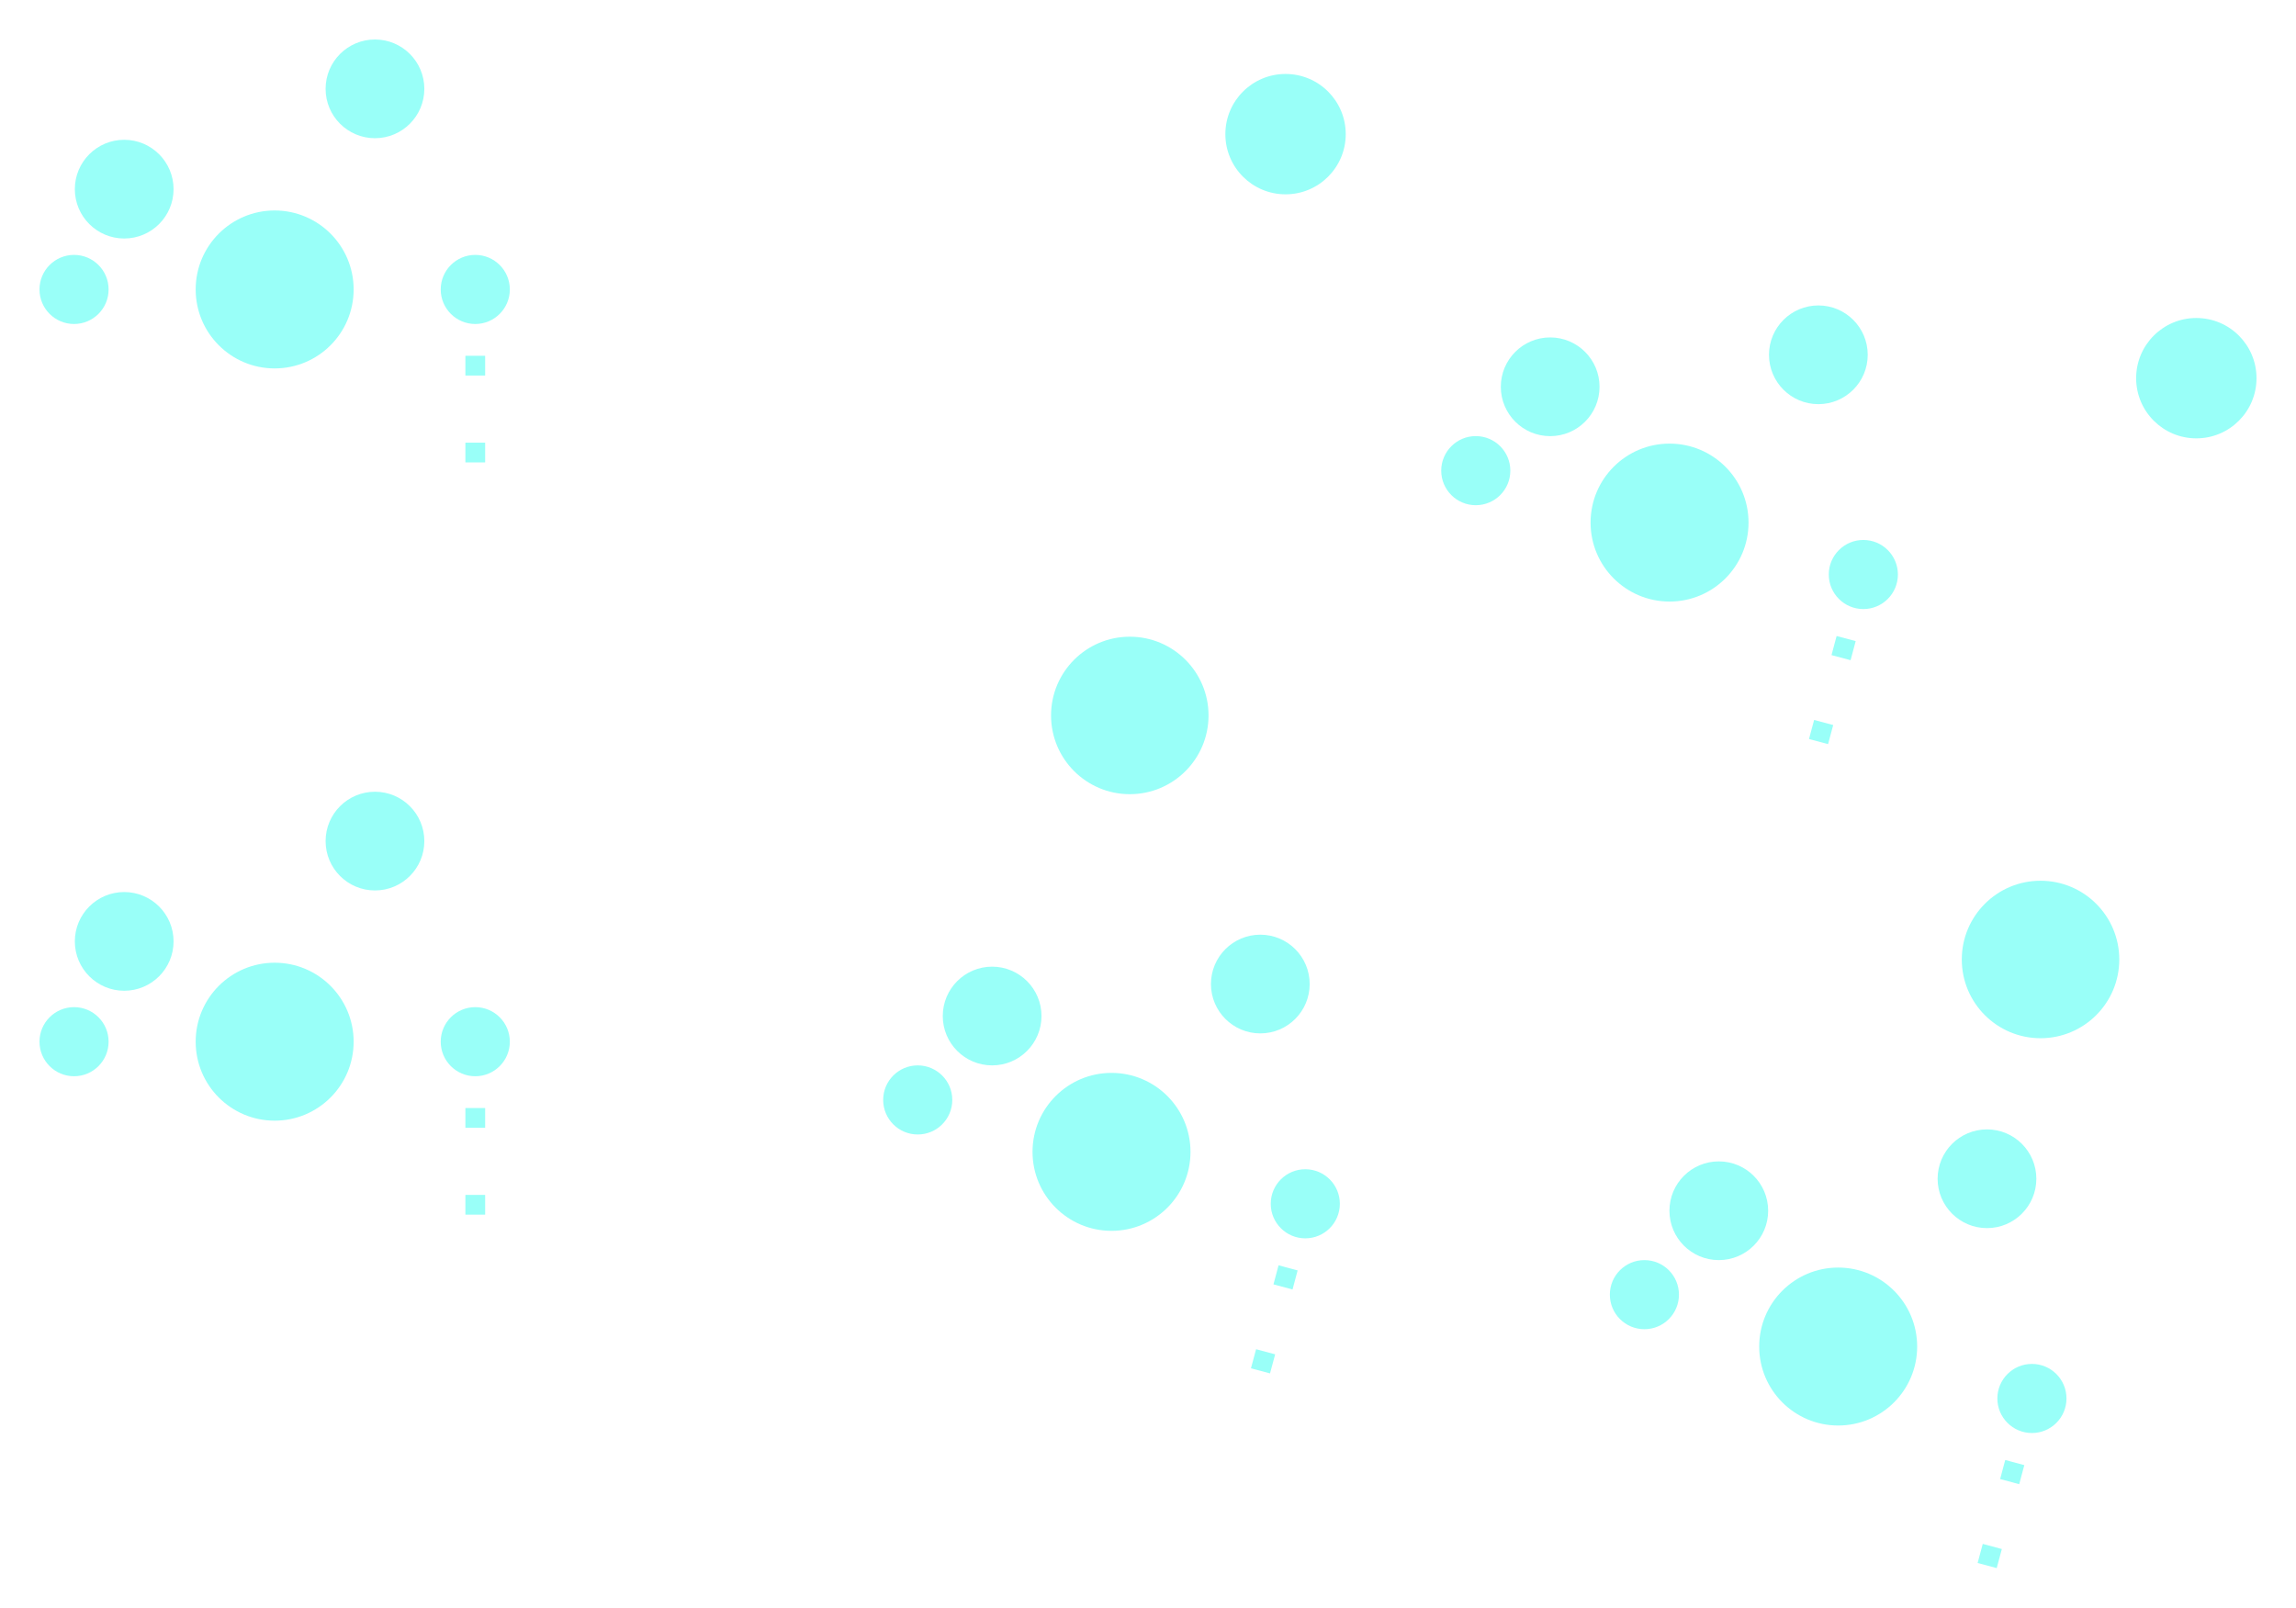
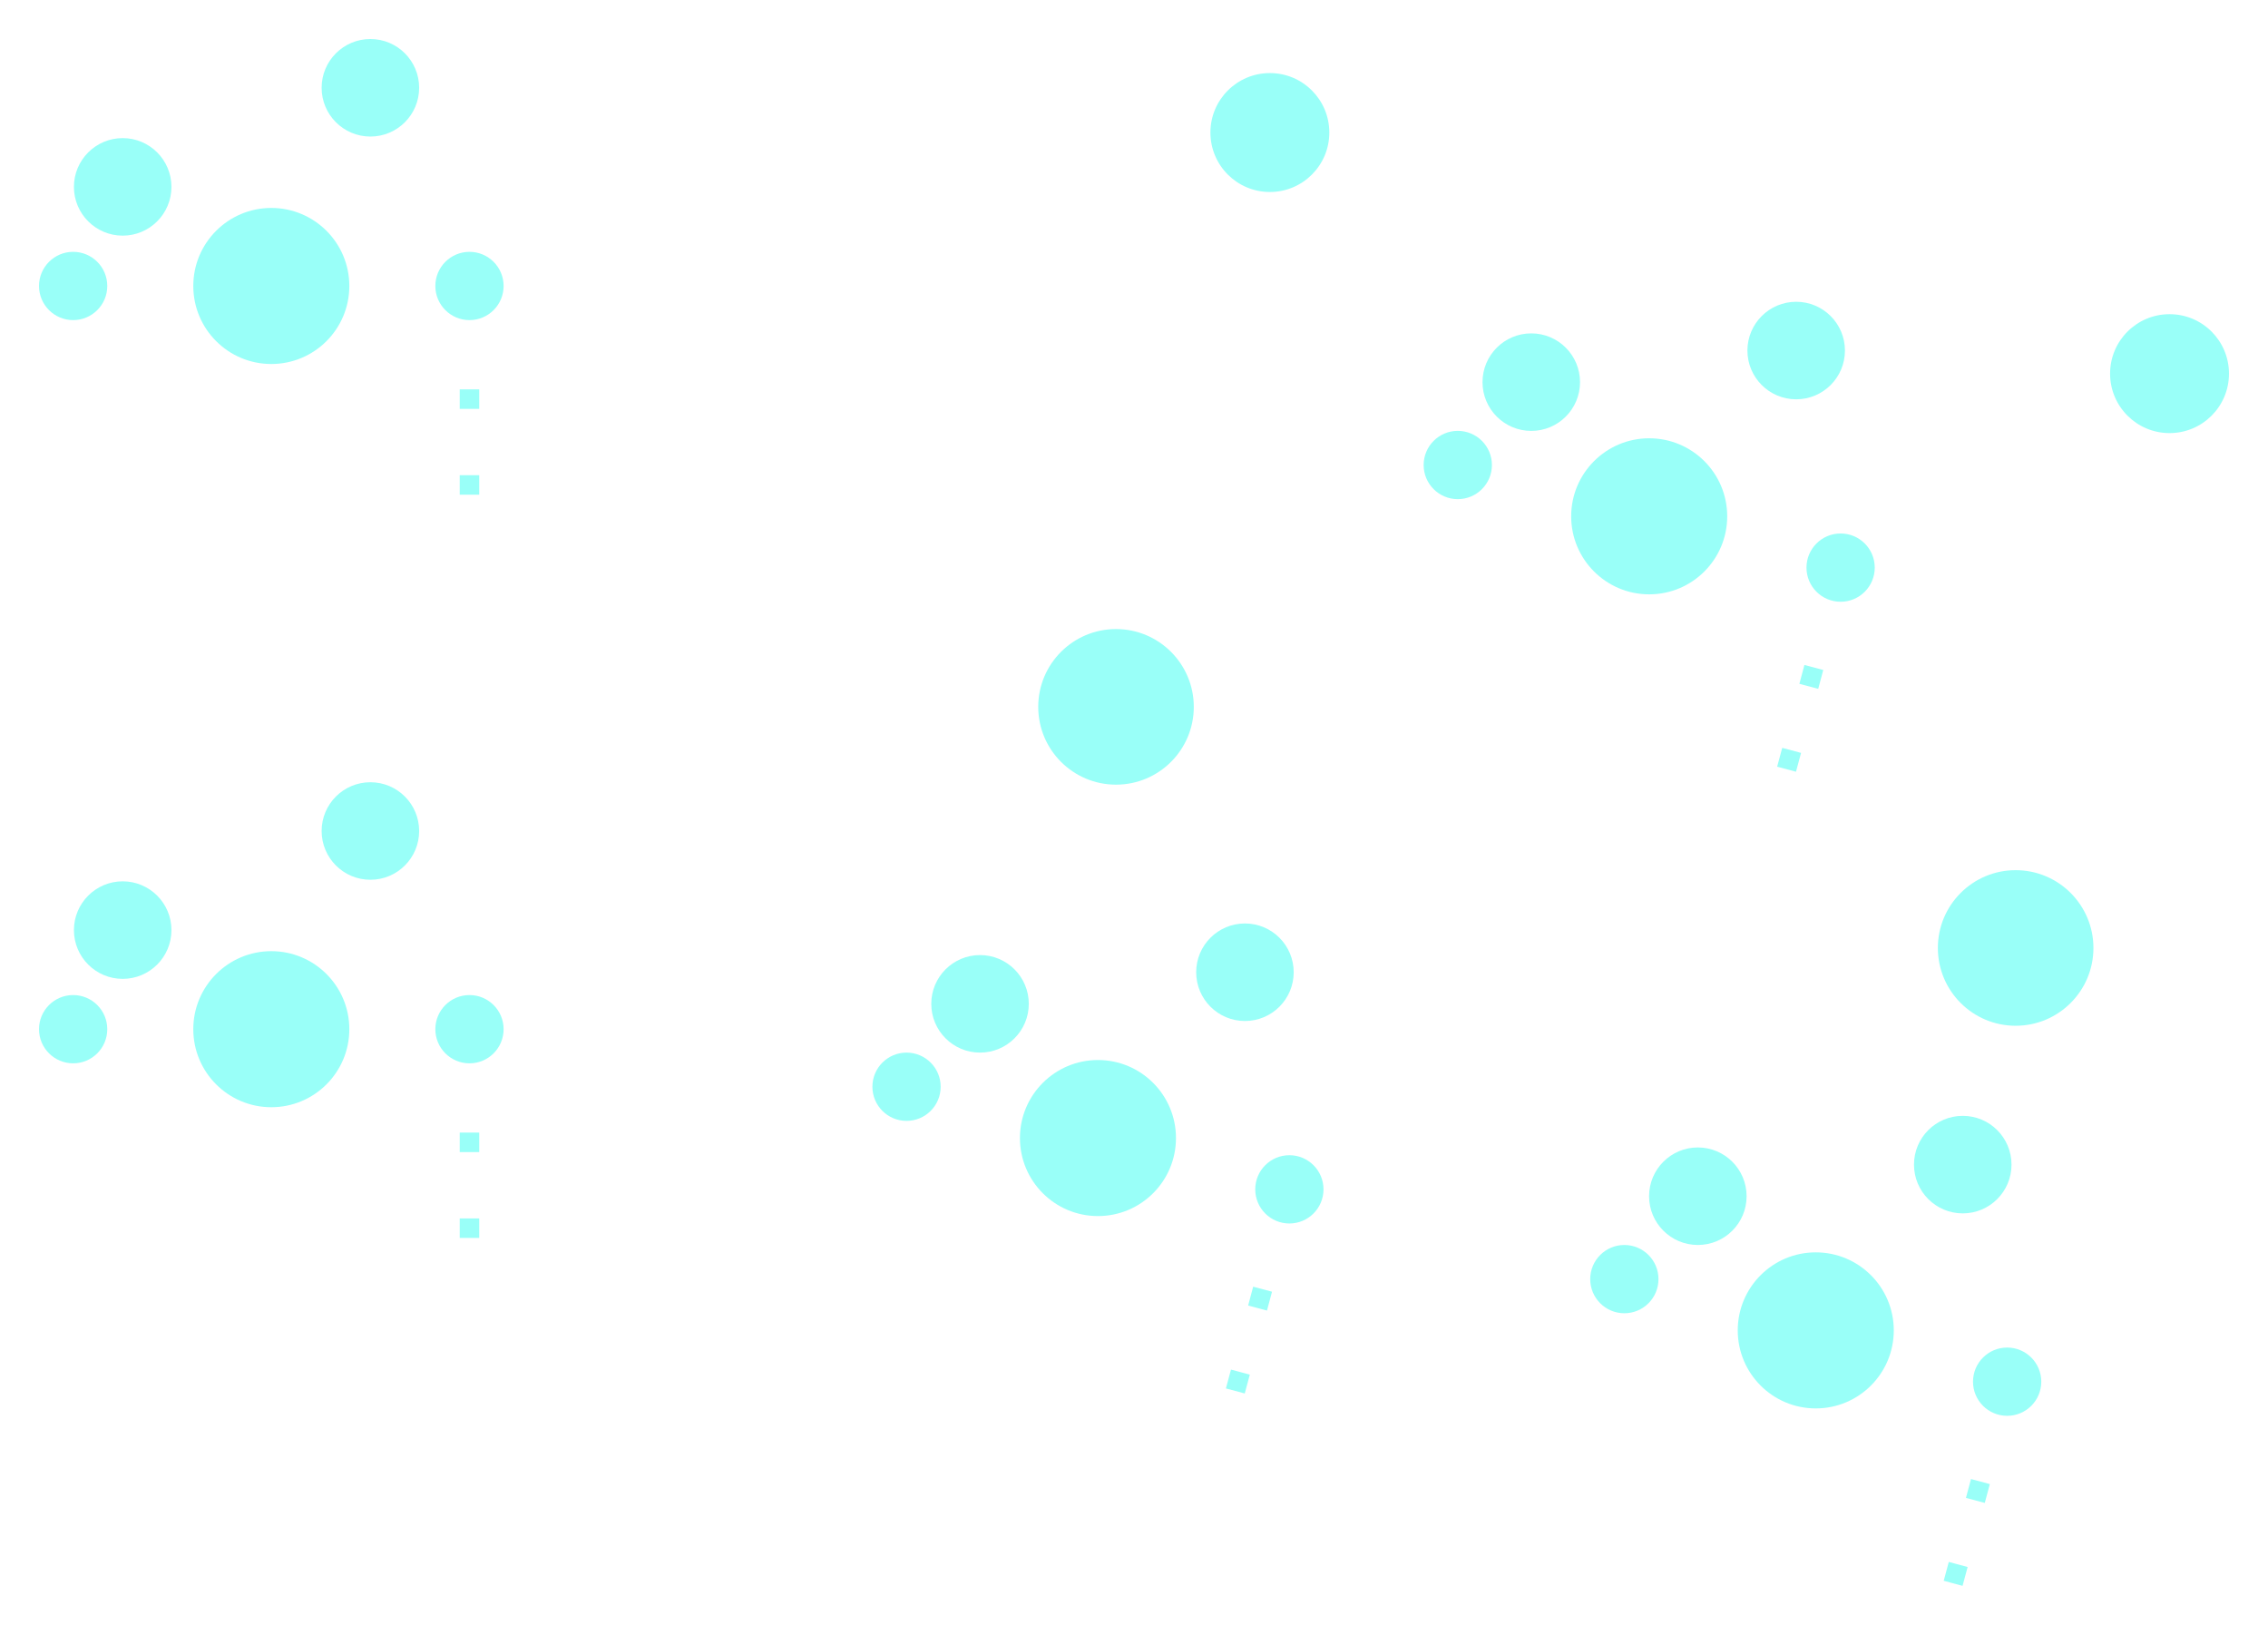
- <svg xmlns="http://www.w3.org/2000/svg" version="1.1" width="58.14mm" height="40.711mm" viewBox="31.145 30.77 58.14 40.711">
+ <svg xmlns="http://www.w3.org/2000/svg" version="1.1" width="58.14mm" height="41.648mm" viewBox="31.145 30.77 58.14 41.648">
  <g style="fill:#02FFEE; fill-opacity:0.400; stroke:none;">
    <circle cx="63.698" cy="34.167" r="1.524" />
  </g>
  <g style="fill:#02FFEE; fill-opacity:0.400; stroke:none;">
    <circle cx="59.754" cy="48.888" r="1.994" />
  </g>
  <g style="fill:#02FFEE; fill-opacity:0.400; stroke:none;">
    <circle cx="86.761" cy="40.347" r="1.524" />
  </g>
  <g style="fill:#02FFEE; fill-opacity:0.400; stroke:none;">
    <circle cx="82.816" cy="55.068" r="1.994" />
  </g>
  <g style="fill:#02FFEE; fill-opacity:0.400; stroke:none;">
    <circle cx="33.020" cy="38.100" r="0.875" />
  </g>
  <g style="fill:#02FFEE; fill-opacity:0.400; stroke:none;">
    <circle cx="38.100" cy="38.100" r="2.000" />
  </g>
  <g style="fill:#02FFEE; fill-opacity:0.400; stroke:none;">
    <circle cx="43.180" cy="38.100" r="0.875" />
  </g>
  <g style="fill:#02FFEE; fill-opacity:0.400; stroke:none;">
    <circle cx="34.290" cy="35.560" r="1.250" />
  </g>
  <g style="fill:#02FFEE; fill-opacity:0.400; stroke:none;">
    <circle cx="40.640" cy="33.020" r="1.250" />
  </g>
  <g style="fill:#02FFEE; fill-opacity:0.400; stroke:none;">
    <circle cx="33.020" cy="57.150" r="0.875" />
  </g>
  <g style="fill:#02FFEE; fill-opacity:0.400; stroke:none;">
    <circle cx="38.100" cy="57.150" r="2.000" />
  </g>
  <g style="fill:#02FFEE; fill-opacity:0.400; stroke:none;">
    <circle cx="43.180" cy="57.150" r="0.875" />
  </g>
  <g style="fill:#02FFEE; fill-opacity:0.400; stroke:none;">
    <circle cx="34.290" cy="54.610" r="1.250" />
  </g>
  <g style="fill:#02FFEE; fill-opacity:0.400; stroke:none;">
    <circle cx="40.640" cy="52.070" r="1.250" />
  </g>
  <g style="fill:#02FFEE; fill-opacity:0.400; stroke:none;">
    <circle cx="68.515" cy="42.689" r="0.875" />
  </g>
  <g style="fill:#02FFEE; fill-opacity:0.400; stroke:none;">
    <circle cx="73.422" cy="44.004" r="2.000" />
  </g>
  <g style="fill:#02FFEE; fill-opacity:0.400; stroke:none;">
    <circle cx="78.329" cy="45.319" r="0.875" />
  </g>
  <g style="fill:#02FFEE; fill-opacity:0.400; stroke:none;">
    <circle cx="70.399" cy="40.565" r="1.250" />
  </g>
  <g style="fill:#02FFEE; fill-opacity:0.400; stroke:none;">
    <circle cx="77.190" cy="39.755" r="1.250" />
  </g>
  <g style="fill:#02FFEE; fill-opacity:0.400; stroke:none;">
    <circle cx="54.384" cy="58.625" r="0.875" />
  </g>
  <g style="fill:#02FFEE; fill-opacity:0.400; stroke:none;">
    <circle cx="59.291" cy="59.940" r="2.000" />
  </g>
  <g style="fill:#02FFEE; fill-opacity:0.400; stroke:none;">
    <circle cx="64.198" cy="61.255" r="0.875" />
  </g>
  <g style="fill:#02FFEE; fill-opacity:0.400; stroke:none;">
    <circle cx="56.268" cy="56.500" r="1.250" />
  </g>
  <g style="fill:#02FFEE; fill-opacity:0.400; stroke:none;">
    <circle cx="63.059" cy="55.690" r="1.250" />
  </g>
  <g style="fill:#02FFEE; fill-opacity:0.400; stroke:none;">
    <circle cx="72.785" cy="63.556" r="0.875" />
  </g>
  <g style="fill:#02FFEE; fill-opacity:0.400; stroke:none;">
    <circle cx="77.692" cy="64.870" r="2.000" />
  </g>
  <g style="fill:#02FFEE; fill-opacity:0.400; stroke:none;">
    <circle cx="82.598" cy="66.185" r="0.875" />
  </g>
  <g style="fill:#02FFEE; fill-opacity:0.400; stroke:none;">
    <circle cx="74.669" cy="61.431" r="1.250" />
  </g>
  <g style="fill:#02FFEE; fill-opacity:0.400; stroke:none;">
    <circle cx="81.460" cy="60.621" r="1.250" />
-     <path style="fill:#02FFEE; fill-opacity:0.400; stroke:none;fill-rule:evenodd;" d="M 43.430,42.480 42.930,42.480 42.930,41.980 43.430,41.980 Z" />
-     <path style="fill:#02FFEE; fill-opacity:0.400; stroke:none;fill-rule:evenodd;" d="M 43.430,40.280 42.930,40.280 42.930,39.780 43.430,39.780 Z" />
-     <path style="fill:#02FFEE; fill-opacity:0.400; stroke:none;fill-rule:evenodd;" d="M 43.430,61.530 42.930,61.530 42.930,61.030 43.430,61.030 Z" />
-     <path style="fill:#02FFEE; fill-opacity:0.400; stroke:none;fill-rule:evenodd;" d="M 43.430,59.330 42.930,59.330 42.930,58.830 43.430,58.830 Z" />
-     <path style="fill:#02FFEE; fill-opacity:0.400; stroke:none;fill-rule:evenodd;" d="M 77.436,49.614 76.953,49.485 77.083,49.002 77.566,49.131 Z" />
-     <path style="fill:#02FFEE; fill-opacity:0.400; stroke:none;fill-rule:evenodd;" d="M 78.006,47.489 77.523,47.360 77.652,46.877 78.135,47.006 Z" />
-     <path style="fill:#02FFEE; fill-opacity:0.400; stroke:none;fill-rule:evenodd;" d="M 63.305,65.550 62.822,65.421 62.952,64.938 63.435,65.067 Z" />
-     <path style="fill:#02FFEE; fill-opacity:0.400; stroke:none;fill-rule:evenodd;" d="M 63.875,63.425 63.392,63.296 63.521,62.813 64.004,62.942 Z" />
-     <path style="fill:#02FFEE; fill-opacity:0.400; stroke:none;fill-rule:evenodd;" d="M 81.706,70.481 81.223,70.351 81.353,69.868 81.836,69.998 Z" />
-     <path style="fill:#02FFEE; fill-opacity:0.400; stroke:none;fill-rule:evenodd;" d="M 82.276,68.356 81.793,68.226 81.922,67.743 82.405,67.873 Z" />
+     <path style="fill:#02FFEE; fill-opacity:0.400; stroke:none;fill-rule:evenodd;" d="M 43.430,43.450 42.930,43.450 42.930,42.950 43.430,42.950 Z" />
+     <path style="fill:#02FFEE; fill-opacity:0.400; stroke:none;fill-rule:evenodd;" d="M 43.430,41.250 42.930,41.250 42.930,40.750 43.430,40.750 Z" />
+     <path style="fill:#02FFEE; fill-opacity:0.400; stroke:none;fill-rule:evenodd;" d="M 43.430,62.500 42.930,62.500 42.930,62.000 43.430,62.000 Z" />
+     <path style="fill:#02FFEE; fill-opacity:0.400; stroke:none;fill-rule:evenodd;" d="M 43.430,60.300 42.930,60.300 42.930,59.800 43.430,59.800 Z" />
+     <path style="fill:#02FFEE; fill-opacity:0.400; stroke:none;fill-rule:evenodd;" d="M 77.185,50.551 76.702,50.422 76.832,49.939 77.315,50.068 Z" />
+     <path style="fill:#02FFEE; fill-opacity:0.400; stroke:none;fill-rule:evenodd;" d="M 77.755,48.426 77.272,48.297 77.401,47.814 77.884,47.943 Z" />
+     <path style="fill:#02FFEE; fill-opacity:0.400; stroke:none;fill-rule:evenodd;" d="M 63.054,66.487 62.571,66.358 62.701,65.875 63.184,66.004 Z" />
+     <path style="fill:#02FFEE; fill-opacity:0.400; stroke:none;fill-rule:evenodd;" d="M 63.624,64.362 63.141,64.233 63.270,63.750 63.753,63.879 Z" />
+     <path style="fill:#02FFEE; fill-opacity:0.400; stroke:none;fill-rule:evenodd;" d="M 81.455,71.418 80.972,71.288 81.102,70.805 81.585,70.935 Z" />
+     <path style="fill:#02FFEE; fill-opacity:0.400; stroke:none;fill-rule:evenodd;" d="M 82.025,69.292 81.542,69.163 81.671,68.680 82.154,68.810 Z" />
  </g>
</svg>
